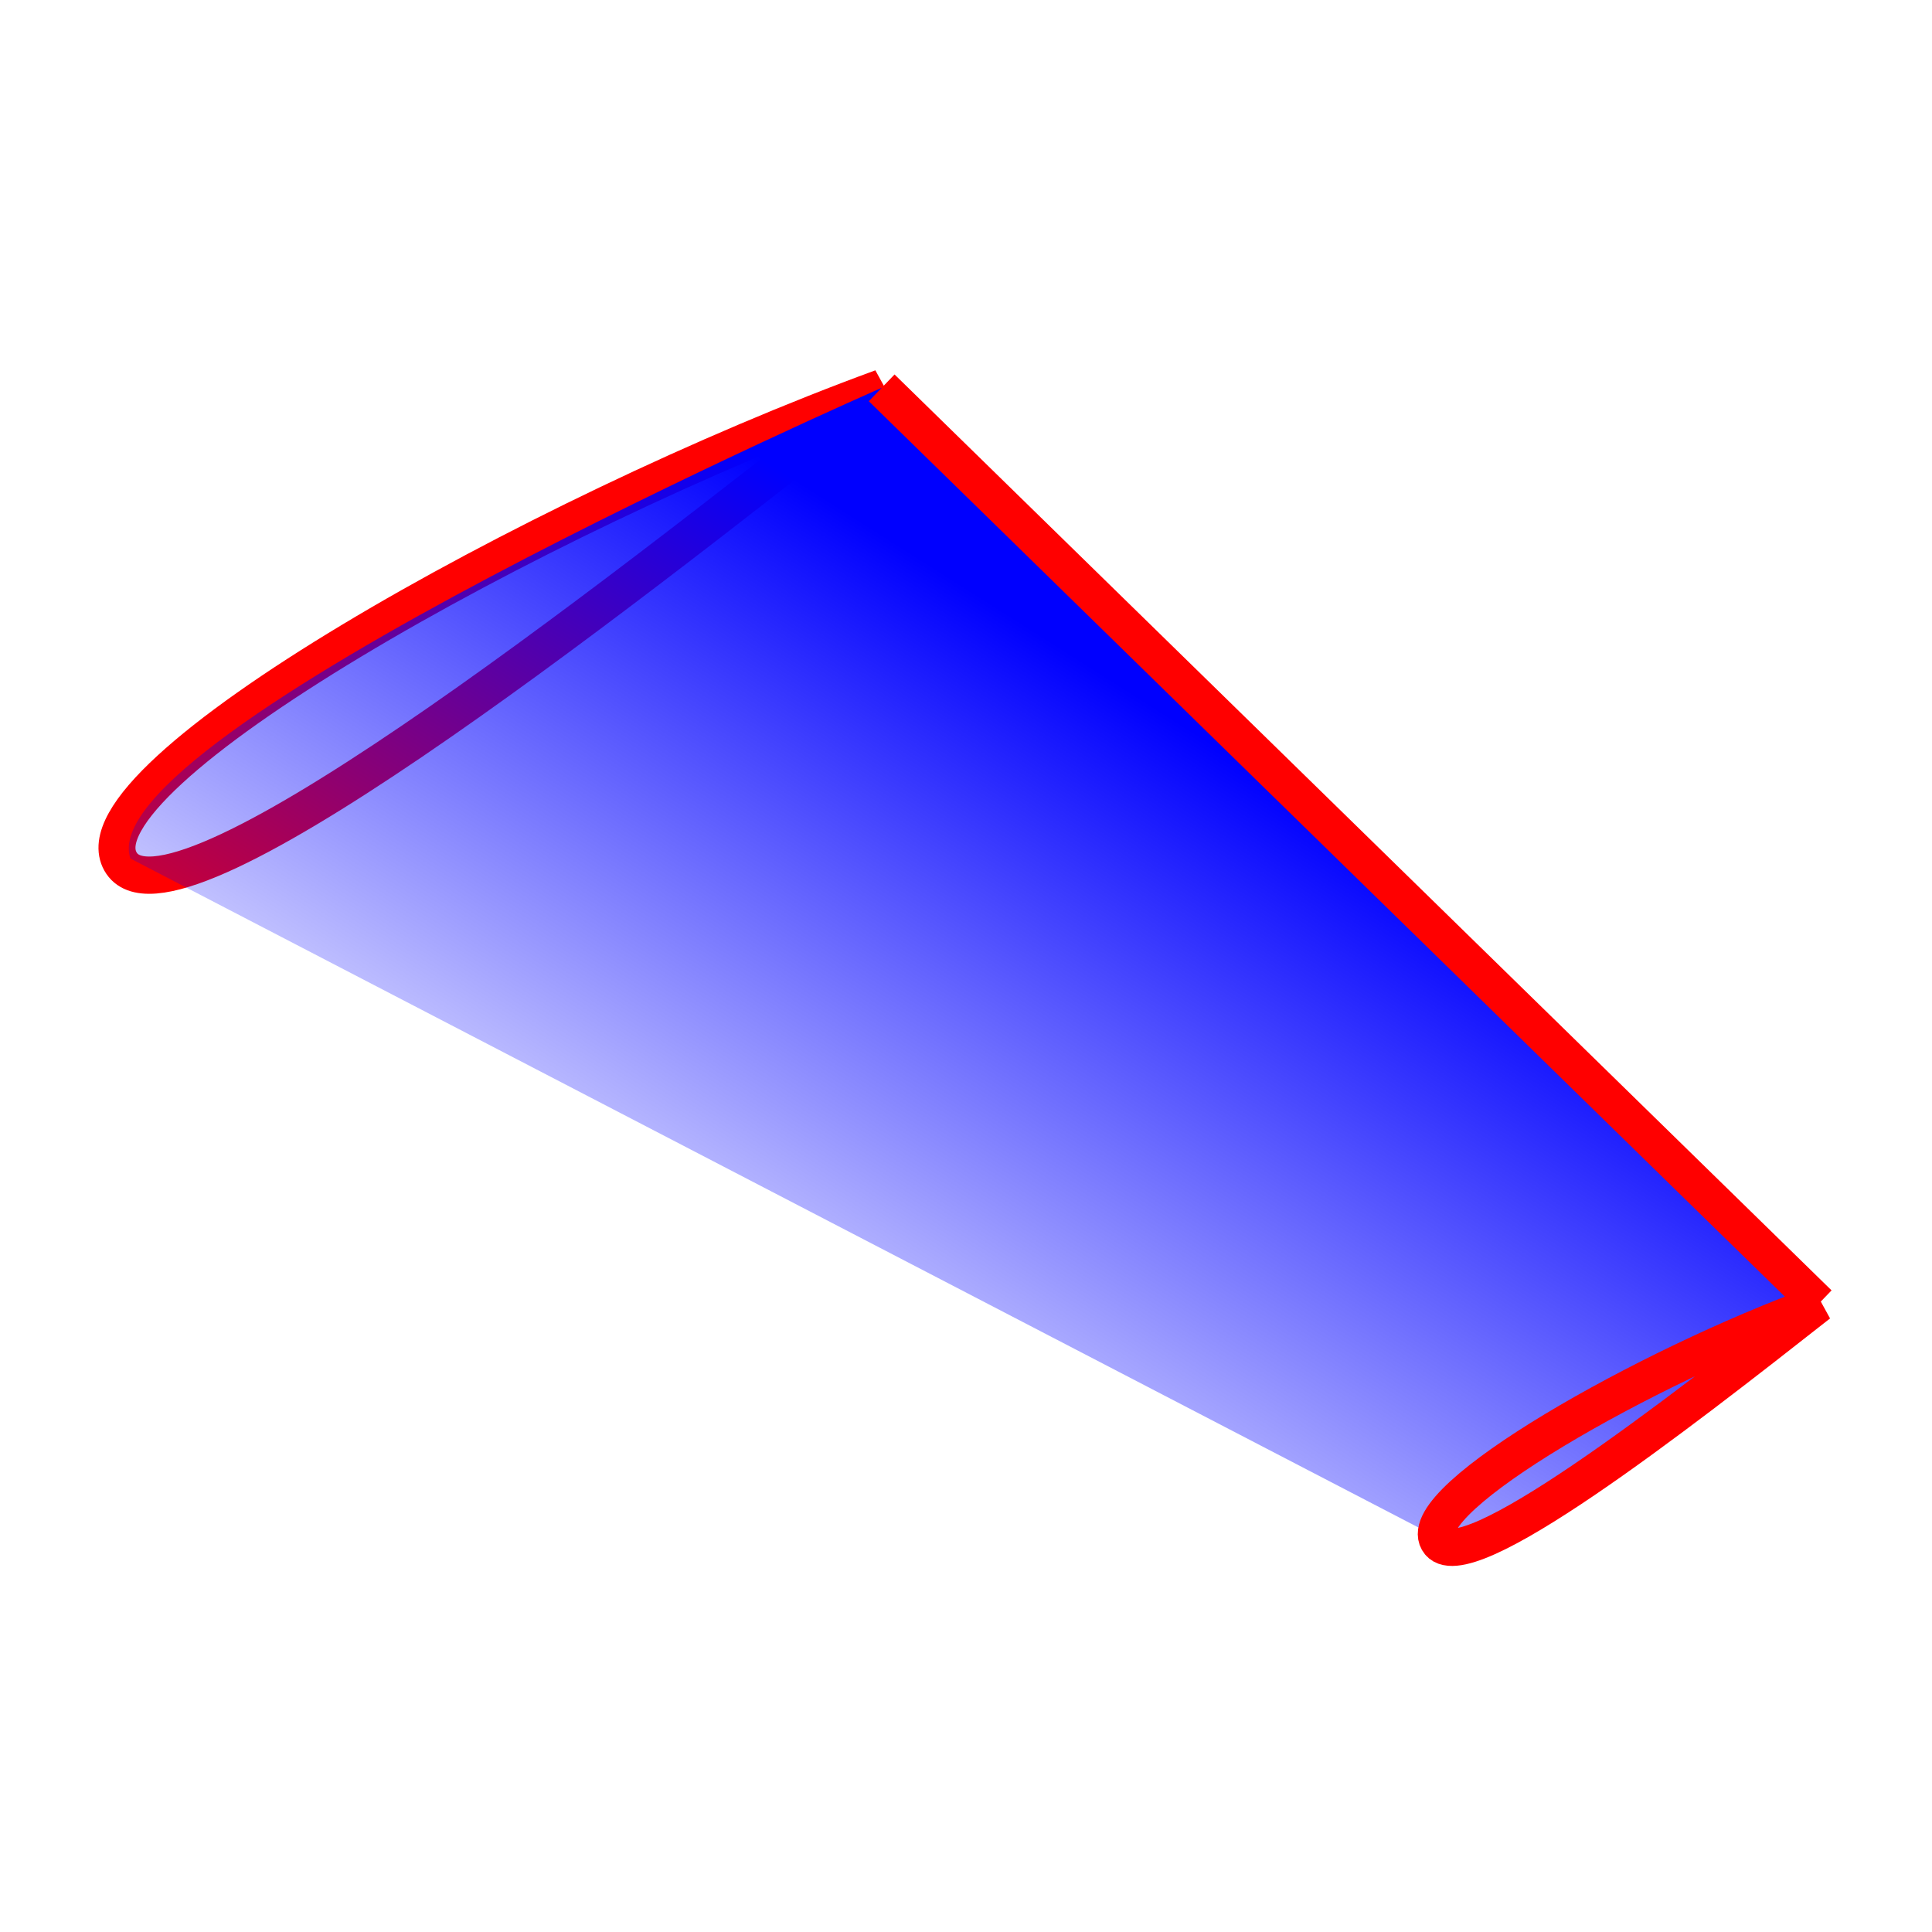
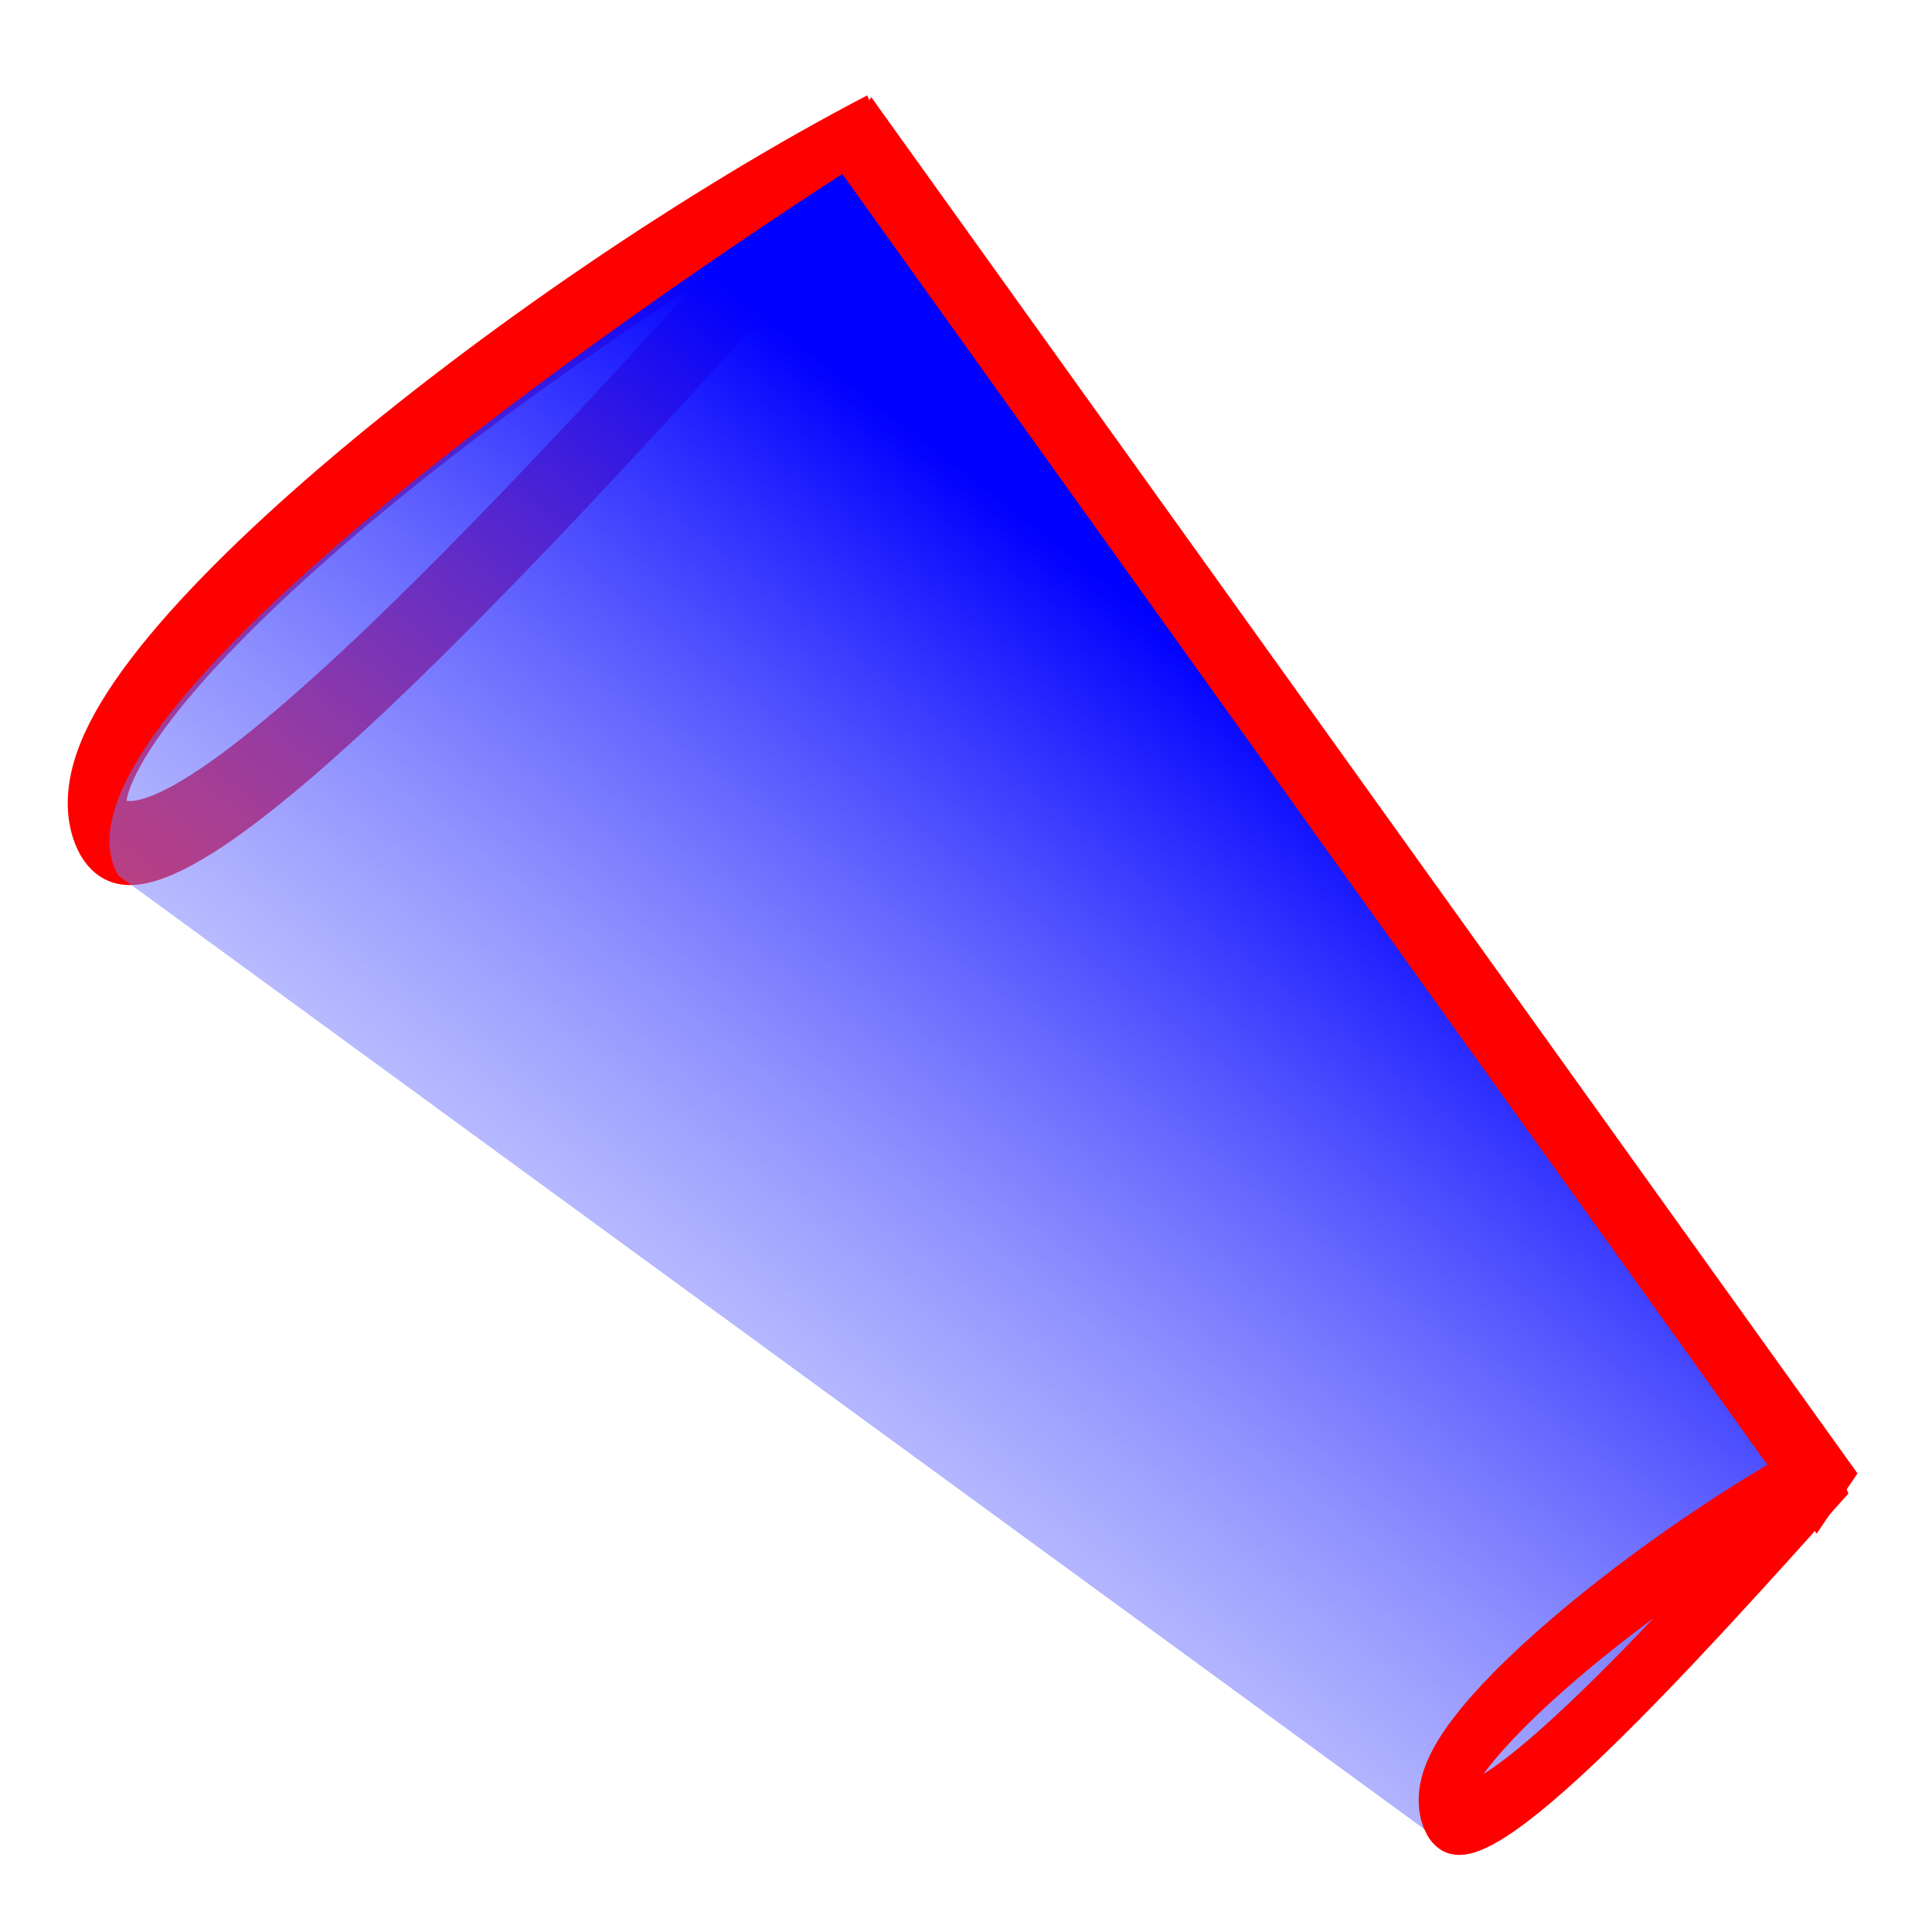
- <svg xmlns="http://www.w3.org/2000/svg" xmlns:xlink="http://www.w3.org/1999/xlink" width="48" height="48" viewBox="0 0 12.7 12.7" version="1.1" id="svg8">
+ <svg xmlns="http://www.w3.org/2000/svg" xmlns:xlink="http://www.w3.org/1999/xlink" width="64" height="64" viewBox="0 0 16.933 16.933" version="1.1" id="svg8">
  <defs id="defs2">
    <linearGradient id="linearGradient4549">
      <stop style="stop-color:#0000fe;stop-opacity:1;" offset="0" id="stop4545" />
-       <stop style="stop-color:#0000fe;stop-opacity:0;" offset="1" id="stop4547" />
+       <stop style="stop-color:#f6fffe;stop-opacity:0" offset="1" id="stop4547" />
    </linearGradient>
-     <linearGradient xlink:href="#linearGradient4549" id="linearGradient4543" x1="141.93" y1="156.582" x2="95.439" y2="230.476" gradientUnits="userSpaceOnUse" />
+     <linearGradient xlink:href="#linearGradient4549" id="linearGradient4543" x1="141.93" y1="156.582" x2="80.122" y2="271.131" gradientUnits="userSpaceOnUse" />
  </defs>
-   <g id="layer1" transform="translate(-21.8743,-219.1227)">
-     <g id="g4574" transform="matrix(0.06662629,0,0,0.06714217,21.019,213.8977)">
-       <path id="path3720" d="m 99.825,115.791 c -34.611,12.562 -79.841,38.015 -75.103,46.371 4.738,8.356 46.772,-24.188 75.103,-46.371 z" style="fill:none;fill-rule:evenodd;stroke:#ff0000;stroke-width:3.649;stroke-linecap:butt;stroke-linejoin:miter;stroke-miterlimit:4;stroke-dasharray:none;stroke-opacity:1" />
-       <path id="path4535" d="m 99.825,115.791 c 0,0 -78.281,33.987 -74.123,46.082 l 129.079,66.524 c 1.89,6.426 37.492,-22.934 37.492,-22.934 L 99.825,115.791" style="fill:url(#linearGradient4543);fill-opacity:1;fill-rule:evenodd;stroke:none;stroke-width:0.265;stroke-linecap:butt;stroke-linejoin:miter;stroke-miterlimit:4;stroke-dasharray:none;stroke-opacity:1" />
-       <path style="fill:none;fill-rule:evenodd;stroke:#ff0000;stroke-width:3.649;stroke-linecap:butt;stroke-linejoin:miter;stroke-miterlimit:4;stroke-dasharray:none;stroke-opacity:1" d="m 192.273,205.463 c -17.127,6.193 -39.908,19.075 -37.563,23.195 2.345,4.12 23.545,-12.259 37.563,-23.195 z" id="path3726" />
-       <path id="path3728" d="m 99.825,115.791 92.448,89.672" style="fill:none;fill-rule:evenodd;stroke:#ff0000;stroke-width:3.649;stroke-linecap:butt;stroke-linejoin:miter;stroke-miterlimit:4;stroke-dasharray:none;stroke-opacity:1" />
+   <g id="layer1" transform="translate(-21.8743,-214.8894)">
+     <g id="g4574" transform="matrix(0.0906386,0,0,0.130089,20.51501,201.0082)">
+       <path id="path3720" d="m 99.825,115.791 c -34.611,12.562 -79.841,38.015 -75.103,46.371 4.738,8.356 46.772,-24.188 75.103,-46.371 z" style="fill:none;fill-rule:evenodd;stroke:#ff0000;stroke-width:5.664;stroke-linecap:butt;stroke-linejoin:miter;stroke-miterlimit:4;stroke-dasharray:none;stroke-opacity:1" />
+       <path id="path4535" d="m 98.366,117.57 c 0,0 -81.927,36.02 -71.935,48.115 L 153.687,230.43 c 5.901,2.36 38.586,-24.967 38.586,-24.967 L 98.731,117.57" style="fill:url(#linearGradient4543);fill-opacity:1;fill-rule:evenodd;stroke:none;stroke-width:0.265;stroke-linecap:butt;stroke-linejoin:miter;stroke-miterlimit:4;stroke-dasharray:none;stroke-opacity:1" />
+       <path style="fill:none;fill-rule:evenodd;stroke:#ff0000;stroke-width:4.743;stroke-linecap:butt;stroke-linejoin:miter;stroke-miterlimit:4;stroke-dasharray:none;stroke-opacity:1" d="m 192.273,205.463 c -17.127,6.193 -39.908,19.075 -37.563,23.195 2.345,4.12 23.545,-12.259 37.563,-23.195 z" id="path3726" />
+       <path id="path3728" d="m 97.272,115.283 95.365,92.721" style="fill:none;fill-rule:evenodd;stroke:#ff0000;stroke-width:5.664;stroke-linecap:butt;stroke-linejoin:miter;stroke-miterlimit:4;stroke-dasharray:none;stroke-opacity:1" />
    </g>
  </g>
</svg>
